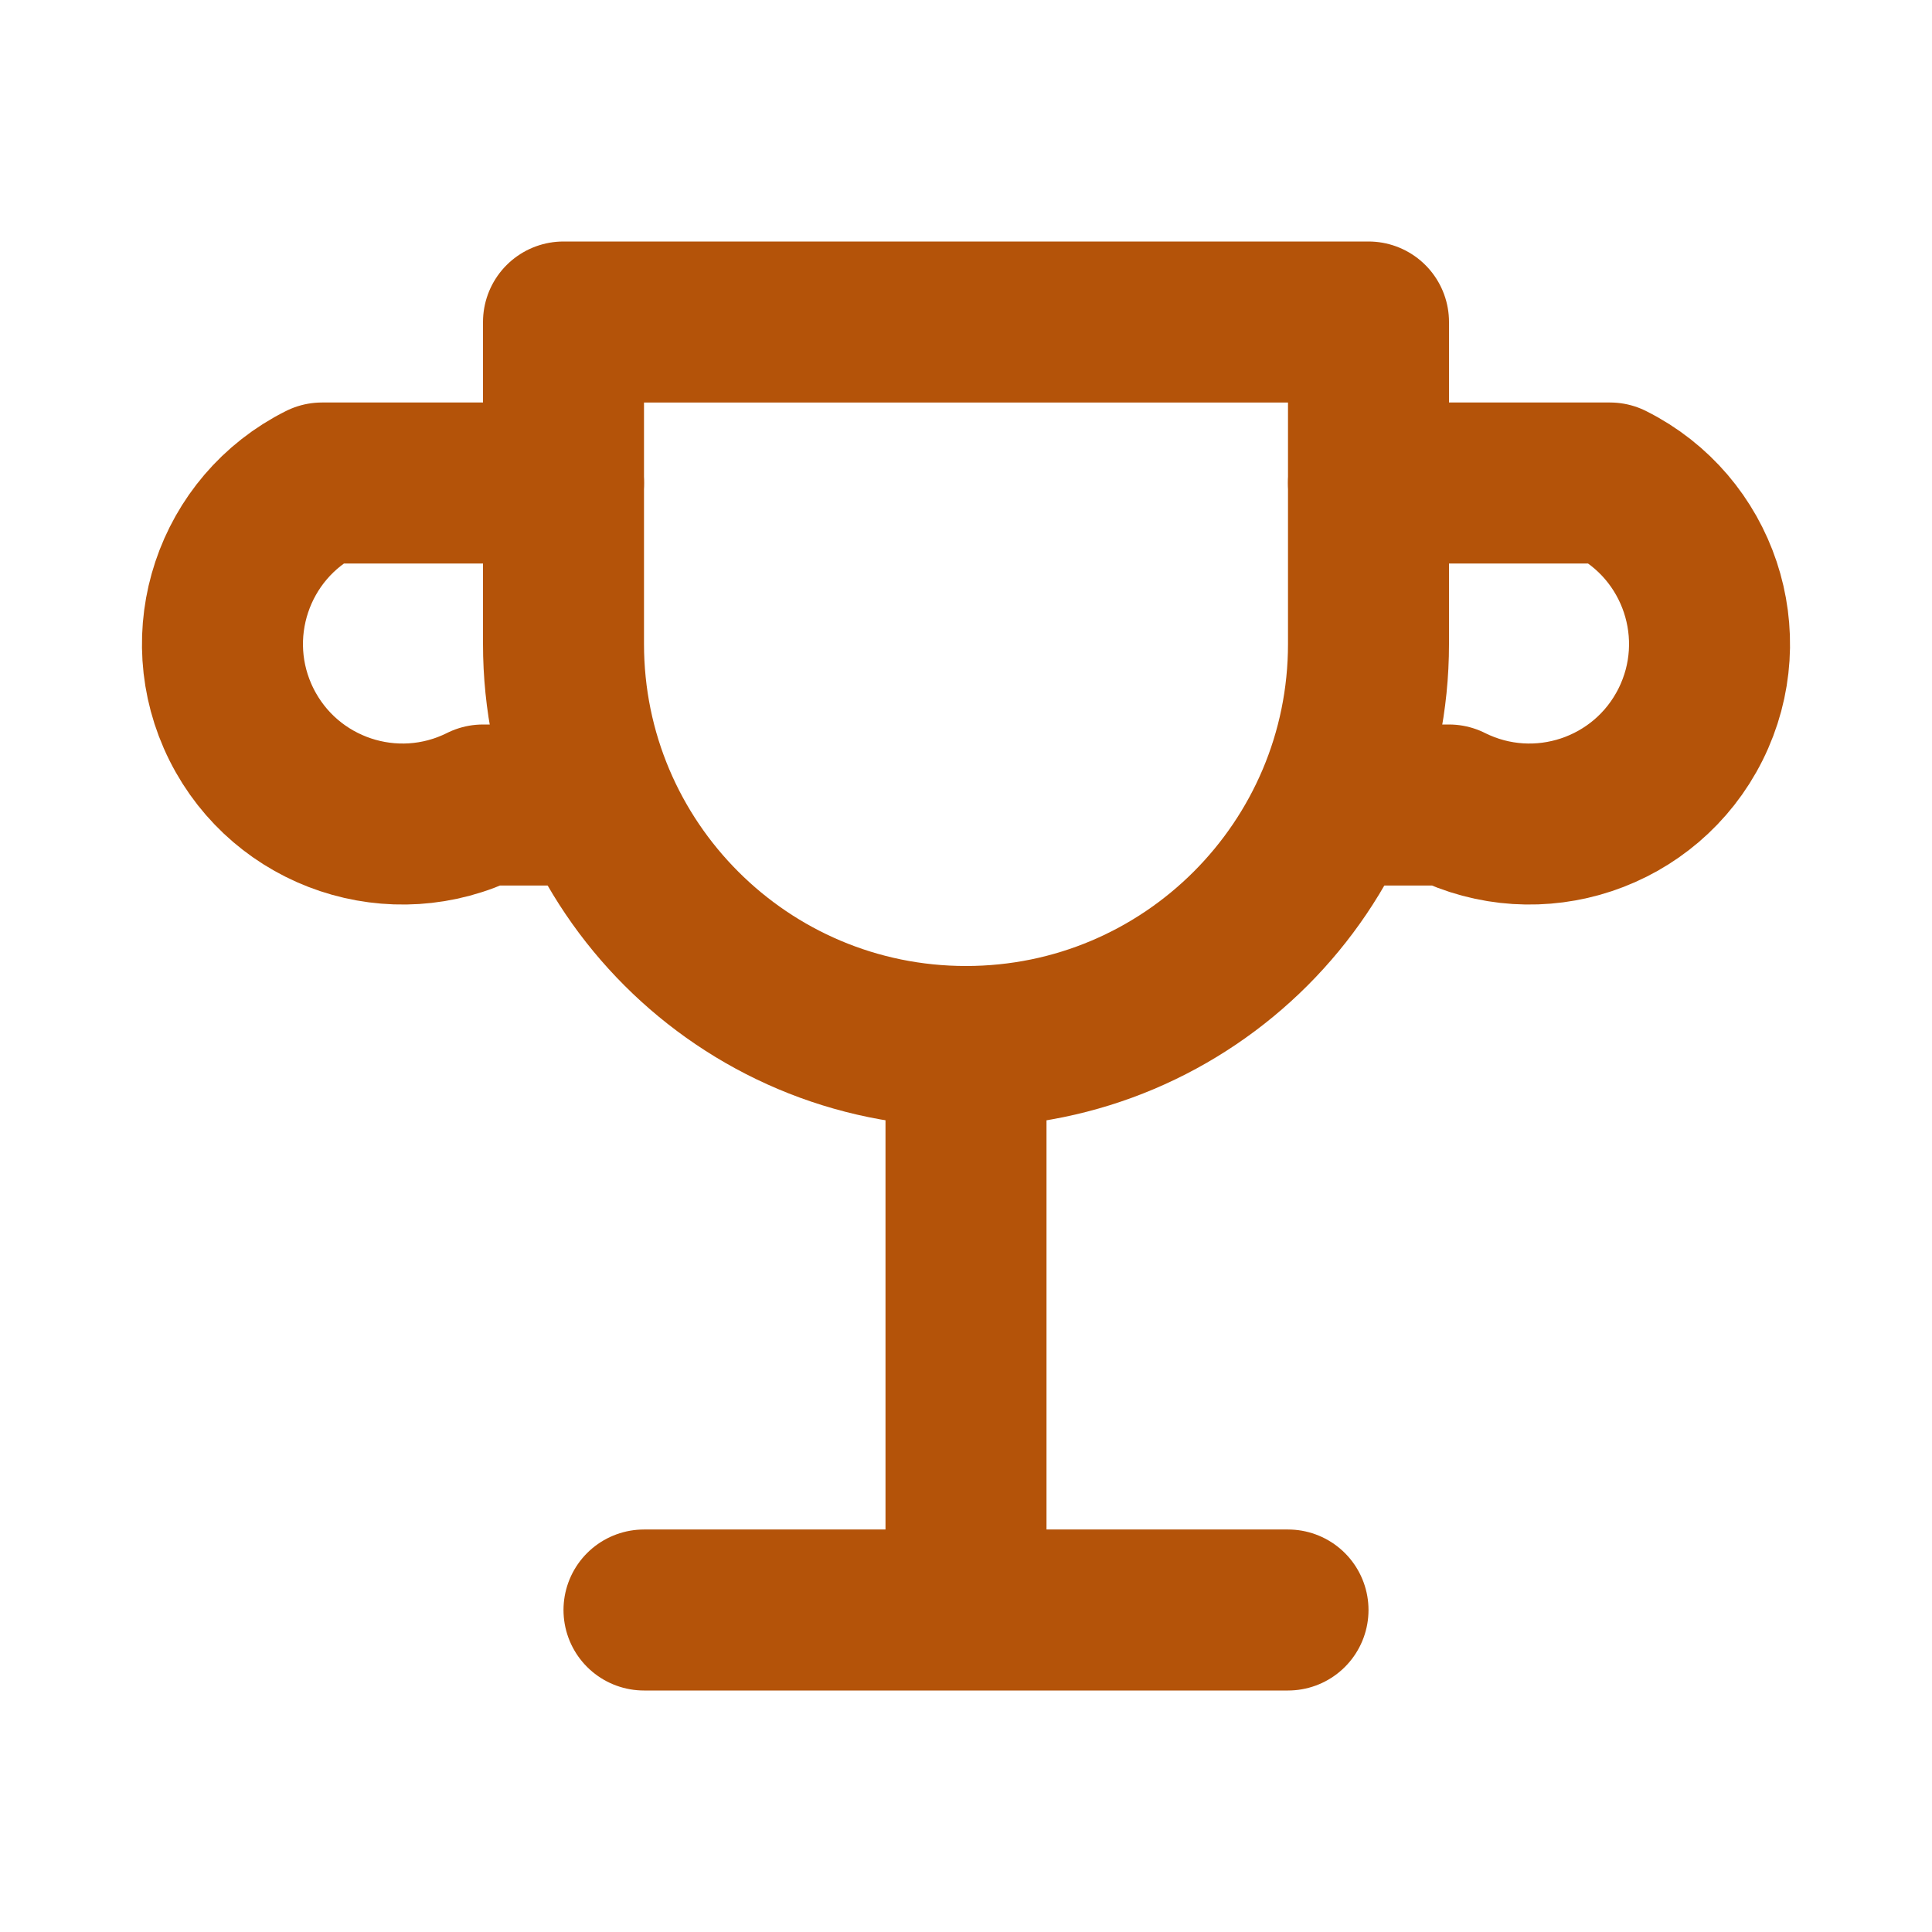
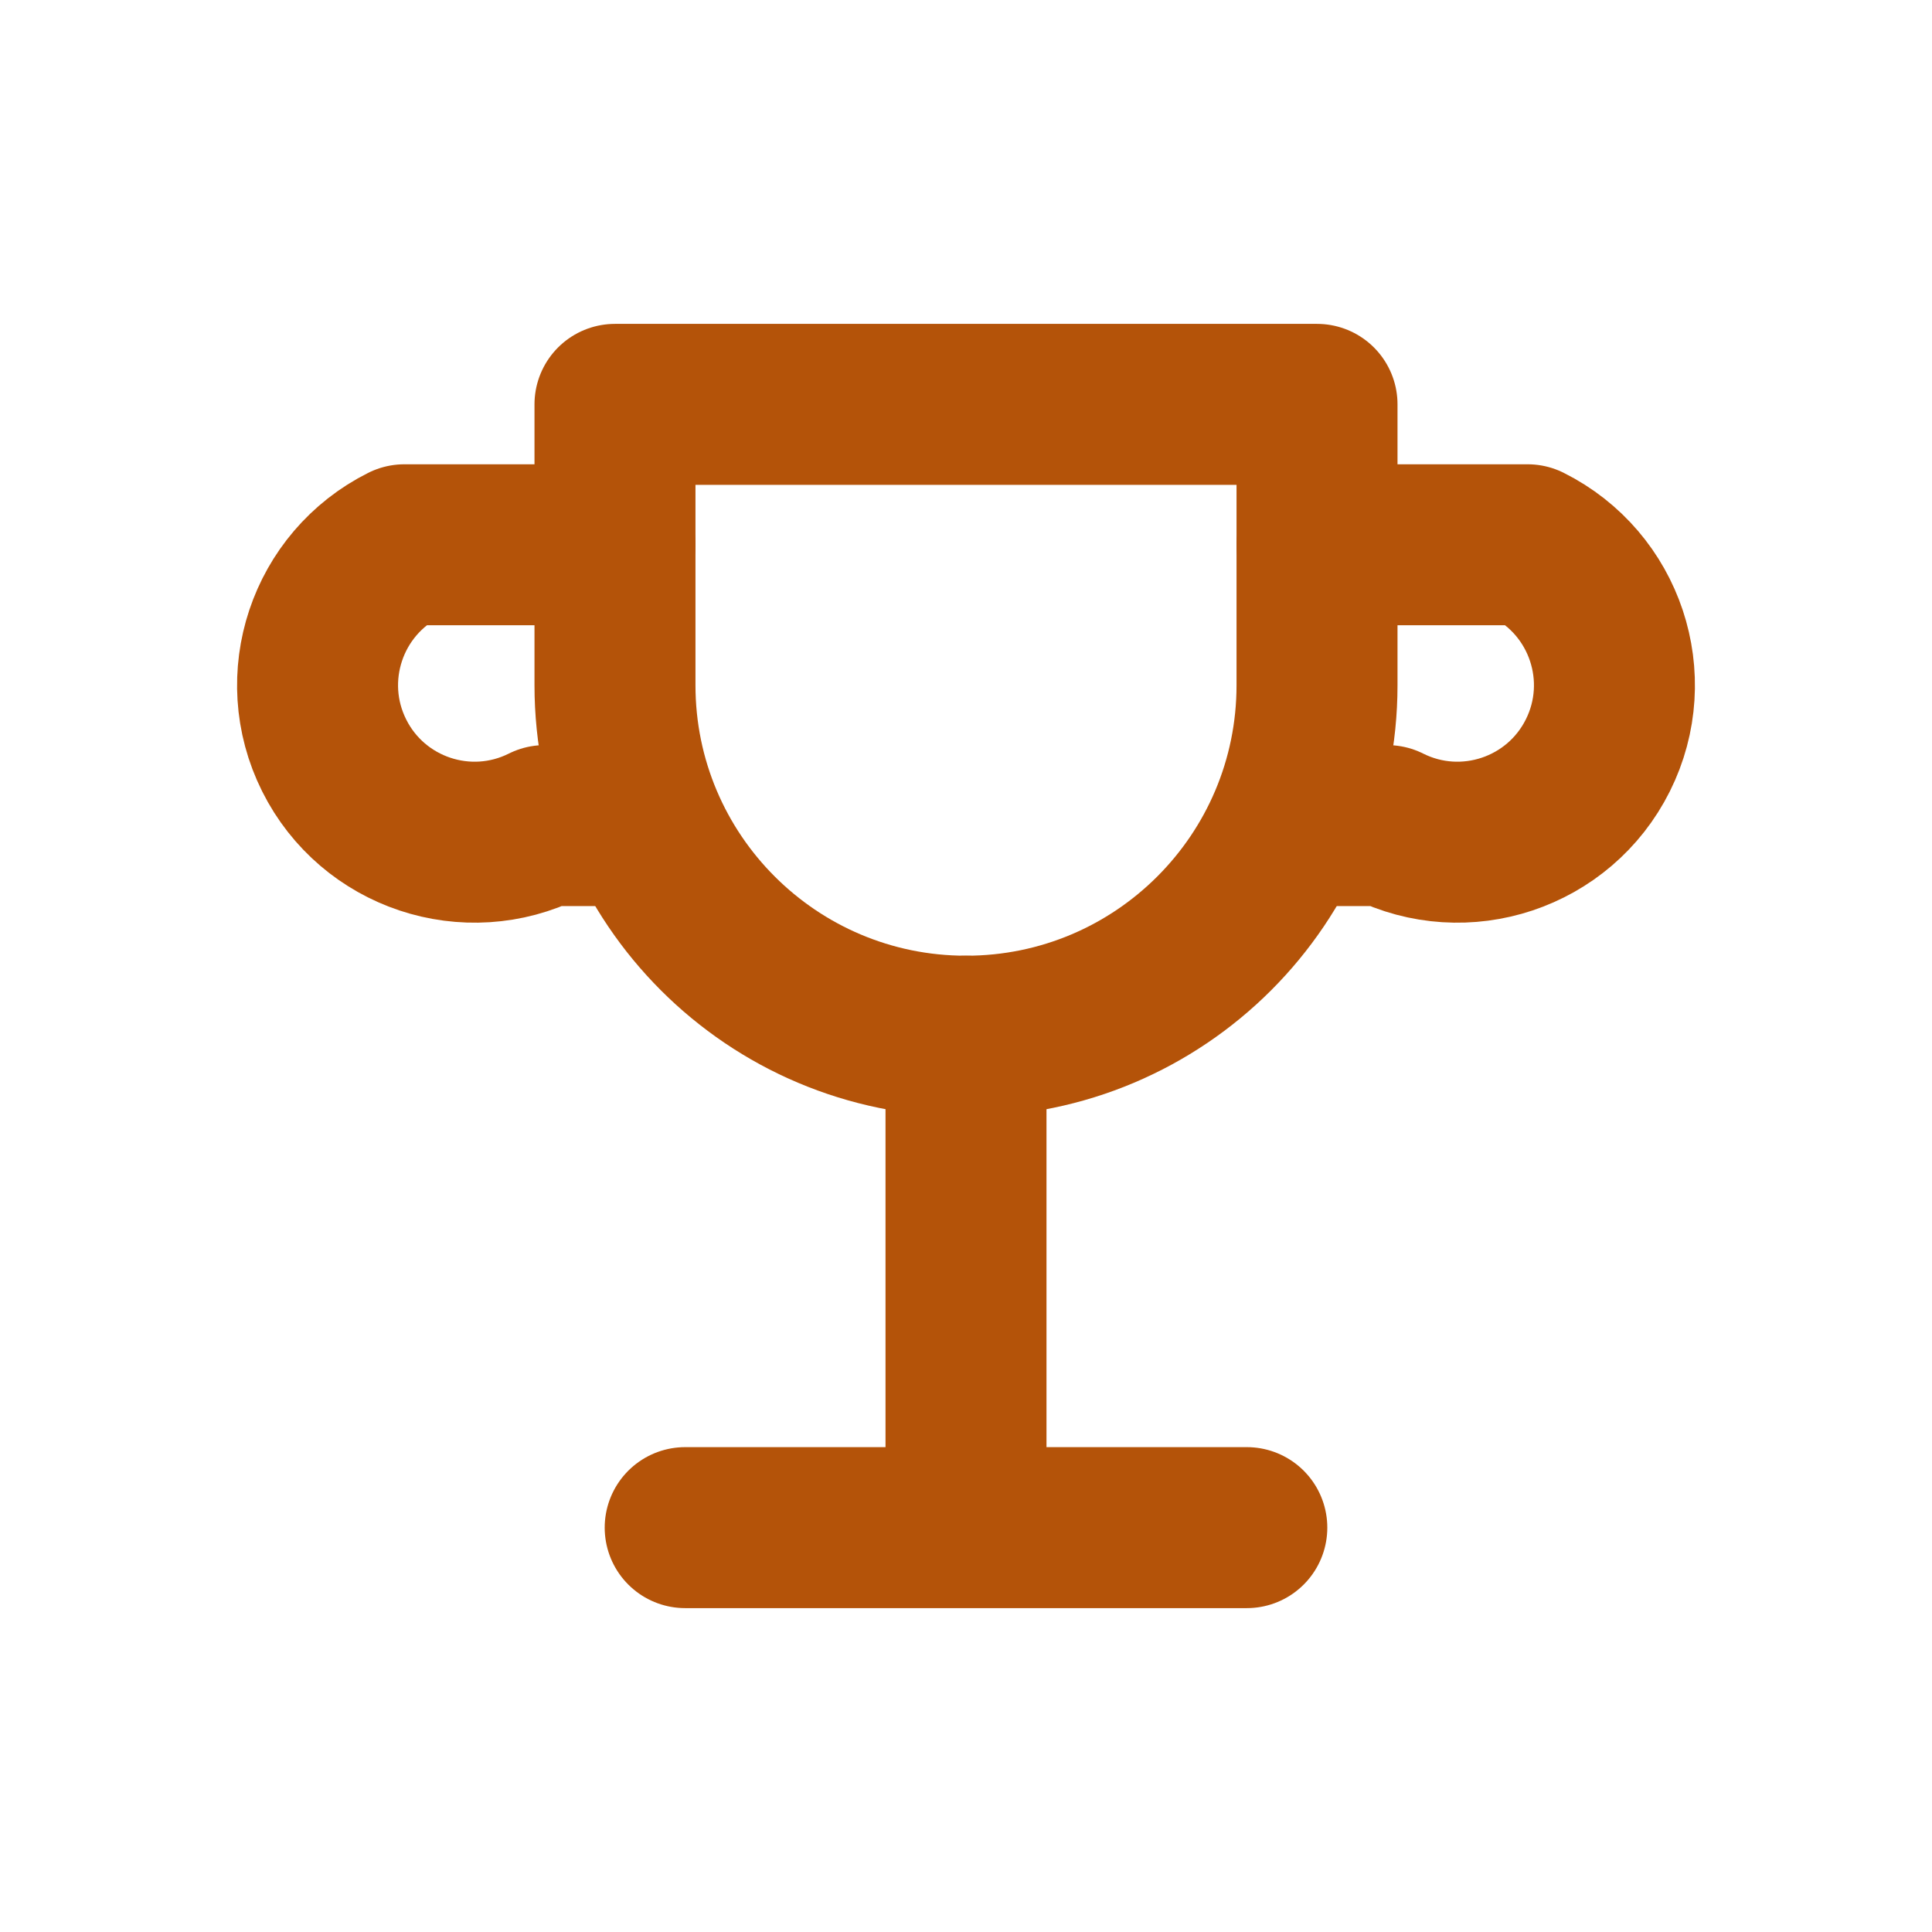
<svg xmlns="http://www.w3.org/2000/svg" viewBox="0 0 24 24" fill="none" stroke="#b45309" stroke-width="2" stroke-linecap="round" stroke-linejoin="round">
-   <path d="M8 20h8" />
-   <path d="M12 13v6" />
-   <path d="M7 4h10v4a5 5 0 0 1-10 0z" />
-   <path d="M7 6H4a2 2 0 0 0 2 4h1" />
-   <path d="M17 6h3a2 2 0 0 1-2 4h-1" />
+   <g transform="translate(12 12) scale(0.8721) translate(-12 -12)" stroke-width="2.293">
+     <path d="M8 20h8" />
+     <path d="M12 13v6" />
+     <path d="M7 4h10v4a5 5 0 0 1-10 0z" />
+     <path d="M7 6H4a2 2 0 0 0 2 4h1" />
+     <path d="M17 6h3a2 2 0 0 1-2 4h-1" />
+   </g>
</svg>
